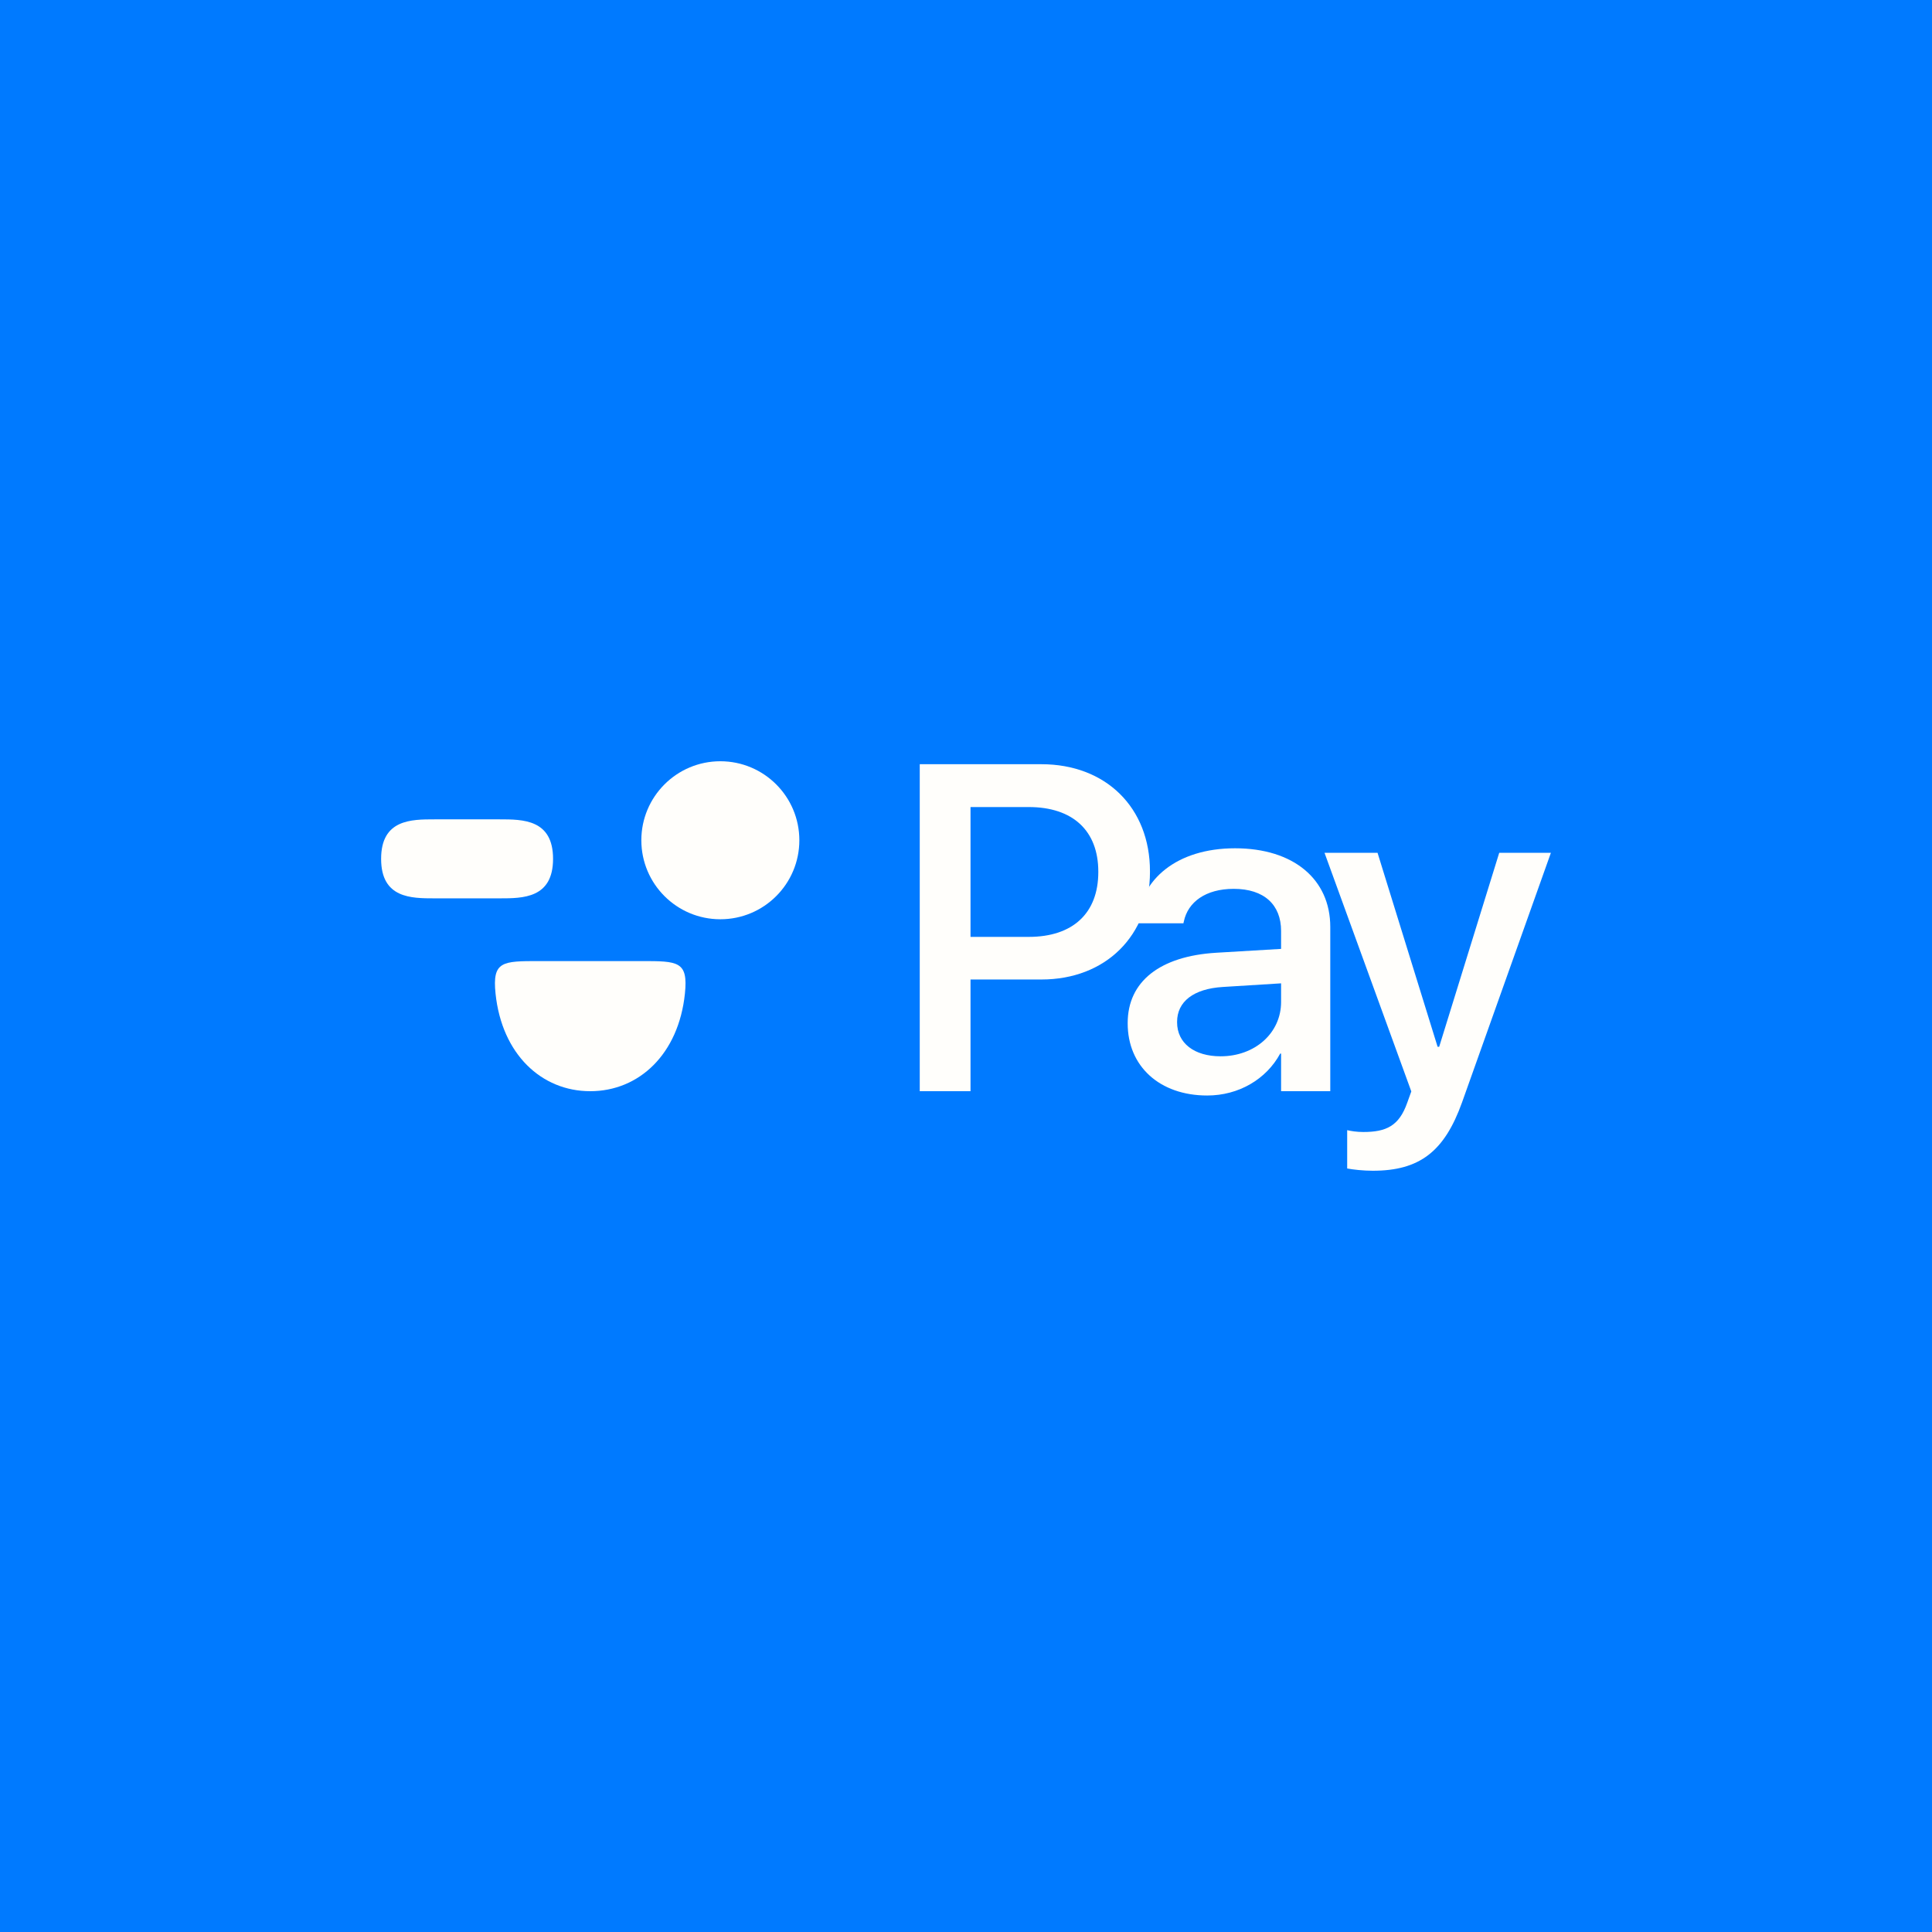
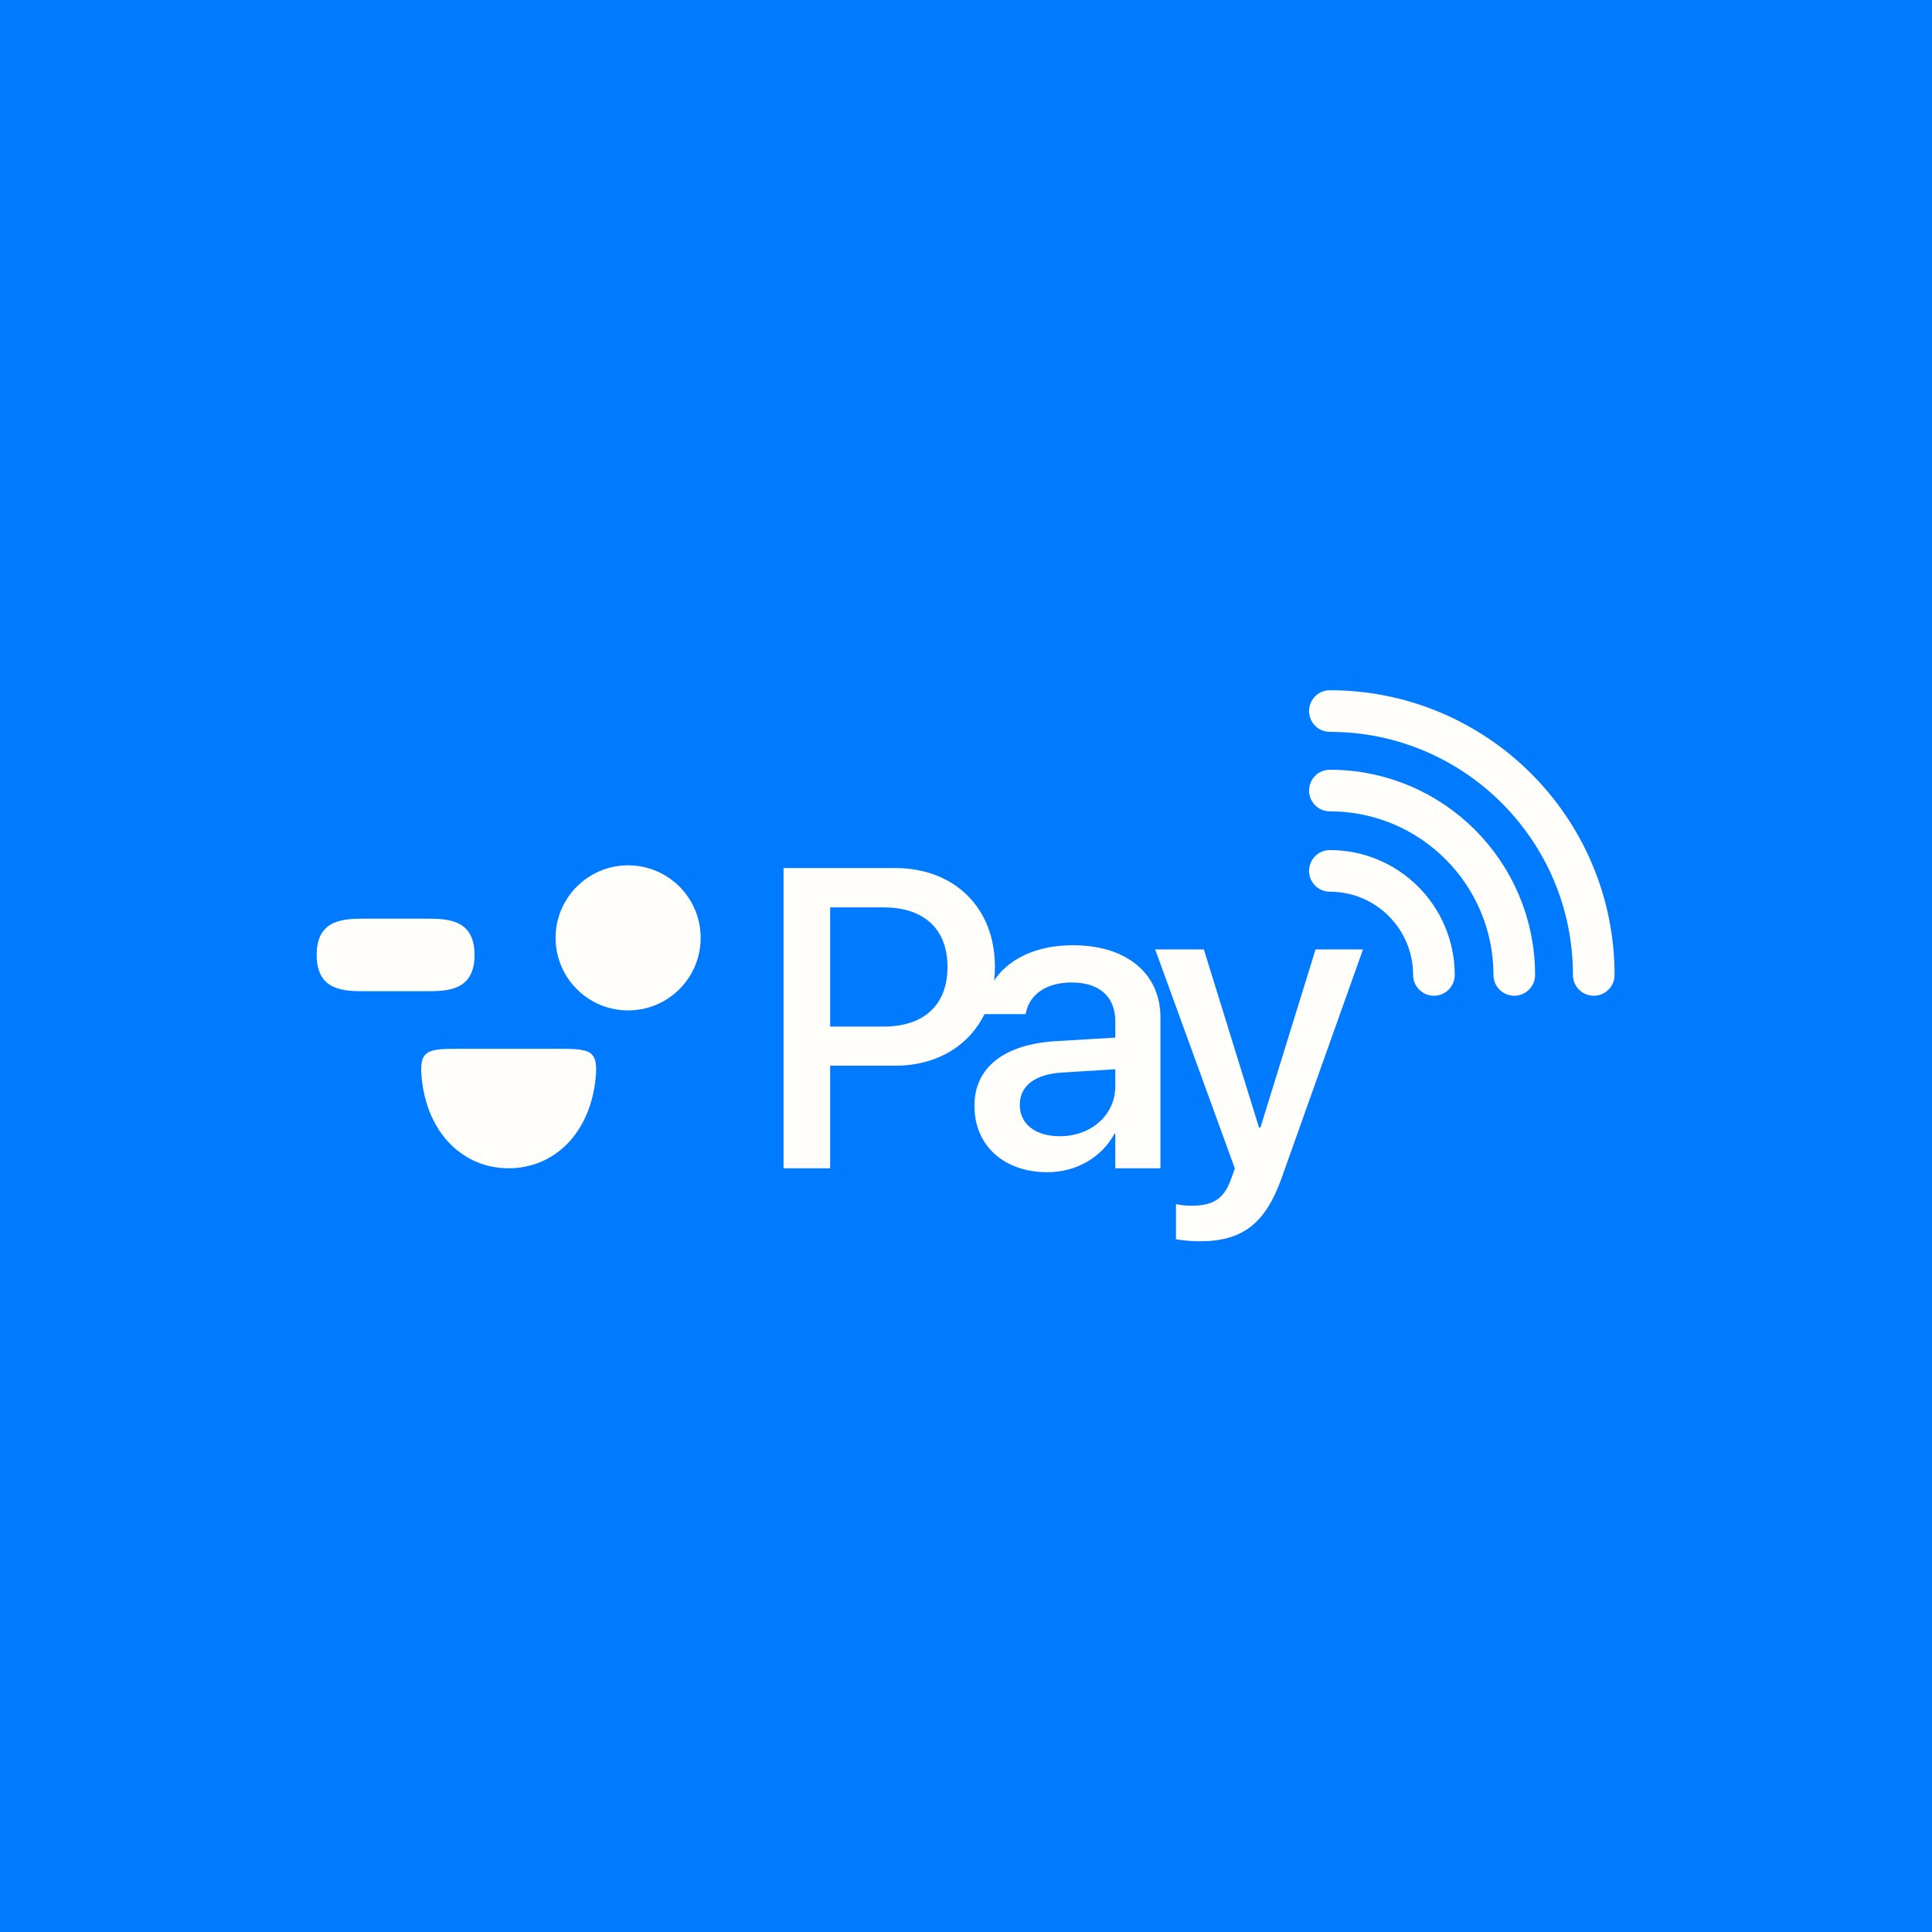
<svg xmlns="http://www.w3.org/2000/svg" width="1024" height="1024" viewBox="0 0 1024 1024" version="1.1" shape-rendering="geometricPrecision" fill="none">
  <g id="capa-fondo">
    <rect id="fondo" x="0" y="0" width="1024" height="1024" fill="#007AFF" />
  </g>
  <g id="capa-composicion">
-     <g id="composicion" transform="translate(202 578.36) scale(0.7842)" fill="#FFFEFB">
-       <g id="isotipo" transform="translate(0 -223) scale(0.7852) translate(-76 -114)" fill="#FFFEFB">
+     <g id="composicion" transform="translate(512 512) scale(0.72) translate(-478 -203)" fill="#FFFEFB">
+       <g id="isotipo" transform="translate(0 128.9) scale(0.7852) translate(-76 -114)" fill="#FFFEFB">
        <path id="ojo-guino" d="M 122 164 H 178 C 198 164 224 164 224 198 C 224 232 198 232 178 232 H 122 C 102 232 76 232 76 198 C 76 164 102 164 122 164 Z" />
        <path id="ojo-abierto" d="M 436 182 A 68 68 0 1 1 299.99 182 A 68 68 0 1 1 436 182 Z" />
        <path id="boca" d="M 212 286 H 300 C 331.55 286 340.42 286 337.5 314 C 332.064 366.125 298 398 256 398 C 214 398 179.936 366.125 174.5 314 C 171.58 286 180.45 286 212 286 Z" />
      </g>
-       <g id="pay" transform="translate(343.68 0)">
+       <g id="wordmark" transform="translate(323.31 351.9)">
        <path d="M20.37 0H54.68V-75.5H102.61C145.95 -75.5 175.97 -105.06 175.97 -148.25V-148.56C175.97 -191.9 145.95 -221 102.61 -221H20.37ZM94.04 -192.05C123.9 -192.05 141.05 -175.97 141.05 -148.41V-148.1C141.05 -120.38 123.9 -104.3 94.04 -104.3H54.68V-192.05Z" />
        <path d="M214.67 2.91C235.95 2.91 254.64 -8.12 263.98 -25.42H264.59V0H297.83V-111.04C297.83 -143.35 272.86 -164.18 233.5 -164.18C193.84 -164.18 169.79 -142.89 167.49 -115.17L167.34 -113.49H198.58L198.89 -114.86C201.65 -127.73 213.44 -136.77 232.58 -136.77C253.11 -136.77 264.59 -126.05 264.59 -108.28V-96.18L220.79 -93.58C182.66 -91.28 160.91 -74.13 160.91 -46.1V-45.79C160.91 -16.85 182.5 2.91 214.67 2.91ZM194.3 -46.56V-46.86C194.3 -60.5 205.32 -69.23 225.23 -70.45L264.59 -72.9V-60.34C264.59 -39.36 246.98 -23.59 223.7 -23.59C205.94 -23.59 194.3 -32.47 194.3 -46.56Z" />
        <path d="M326.57 53.76C358.11 53.76 374.96 40.89 386.91 7.5L446.94 -161.12H412.02L371.44 -30.02H370.37L329.78 -161.12H293.94L352.6 0.15L349.84 7.81C344.33 23.43 335.75 27.57 320.13 27.57C315.69 27.57 311.86 26.95 309.26 26.34V52.23C313.24 52.99 320.13 53.76 326.57 53.76Z" />
      </g>
+       <g id="nfc" transform="translate(323.31 351.9)" fill="none" stroke="#FFFEFB" stroke-width="30.64" stroke-linecap="round">
+         <path id="nfc-1" d="M 499.14 -142.32 A 76.6 76.6 0 0 0 422.54 -218.92" />
+         <path id="nfc-2" d="M 558.28 -142.32 A 135.74 135.74 0 0 0 422.54 -278.06" />
+         <path id="nfc-3" d="M 616.8 -142.32 A 194.25 194.25 0 0 0 422.54 -336.58" />
+       </g>
    </g>
  </g>
</svg>
